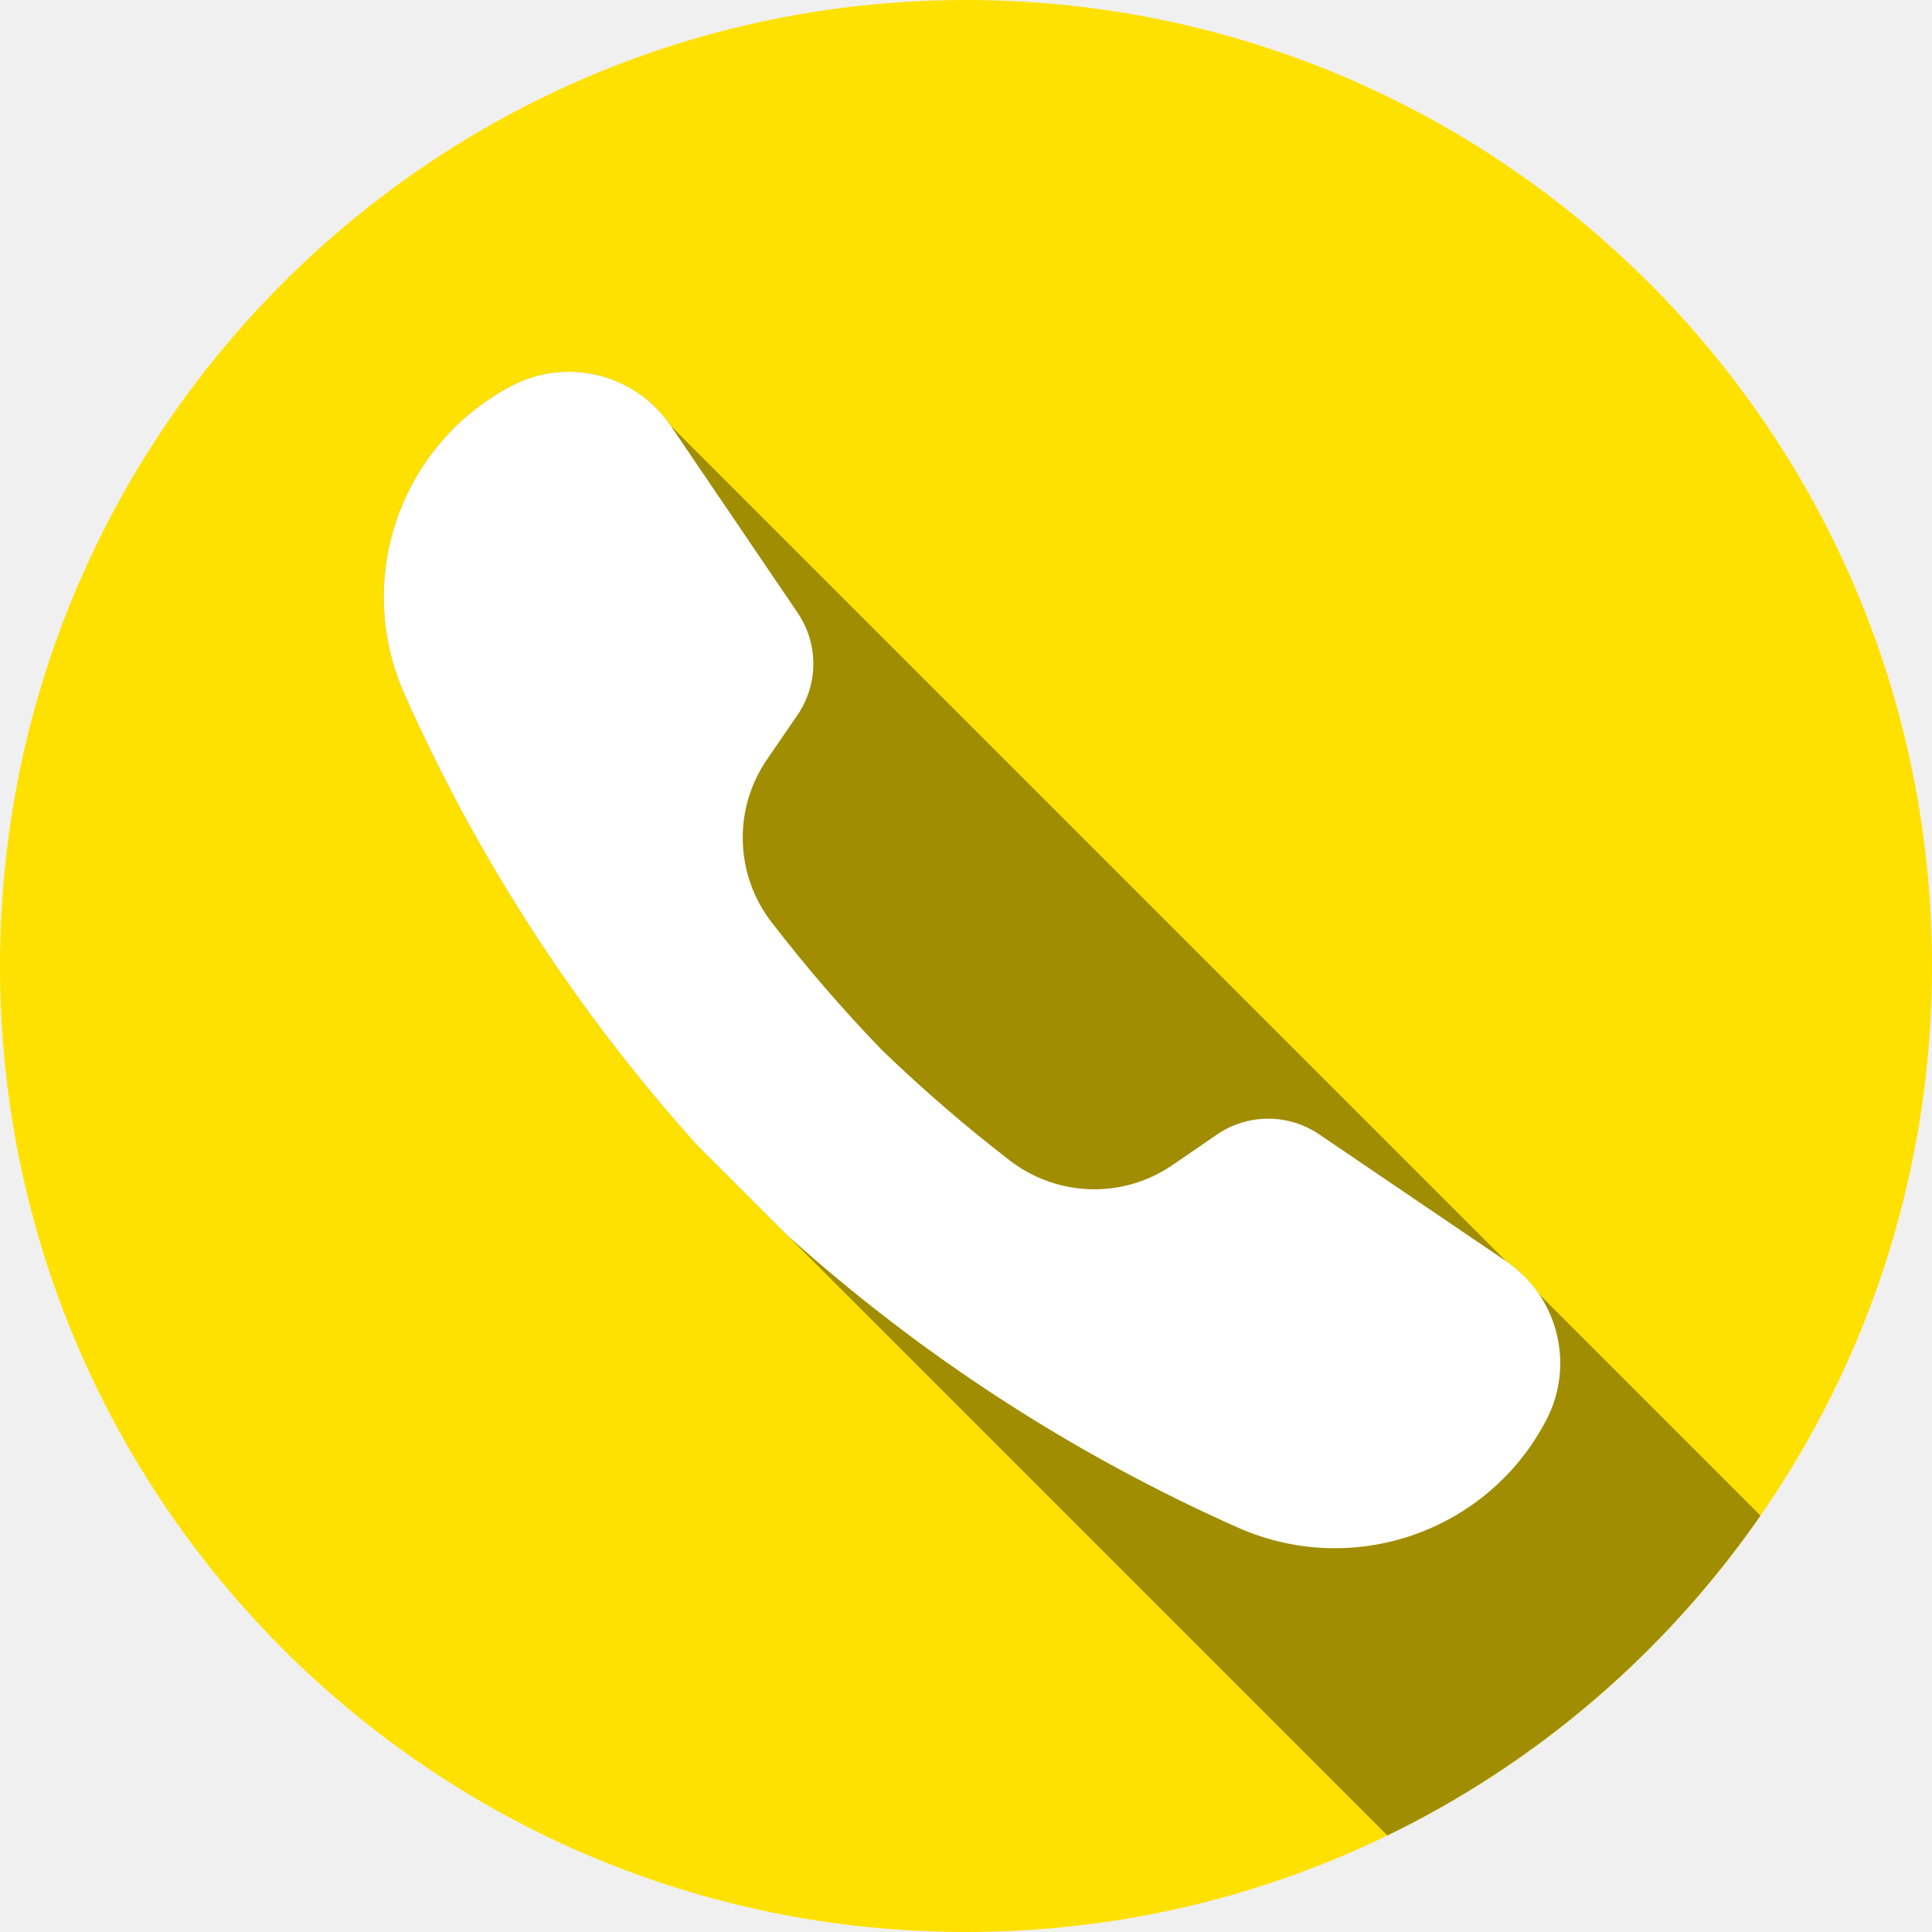
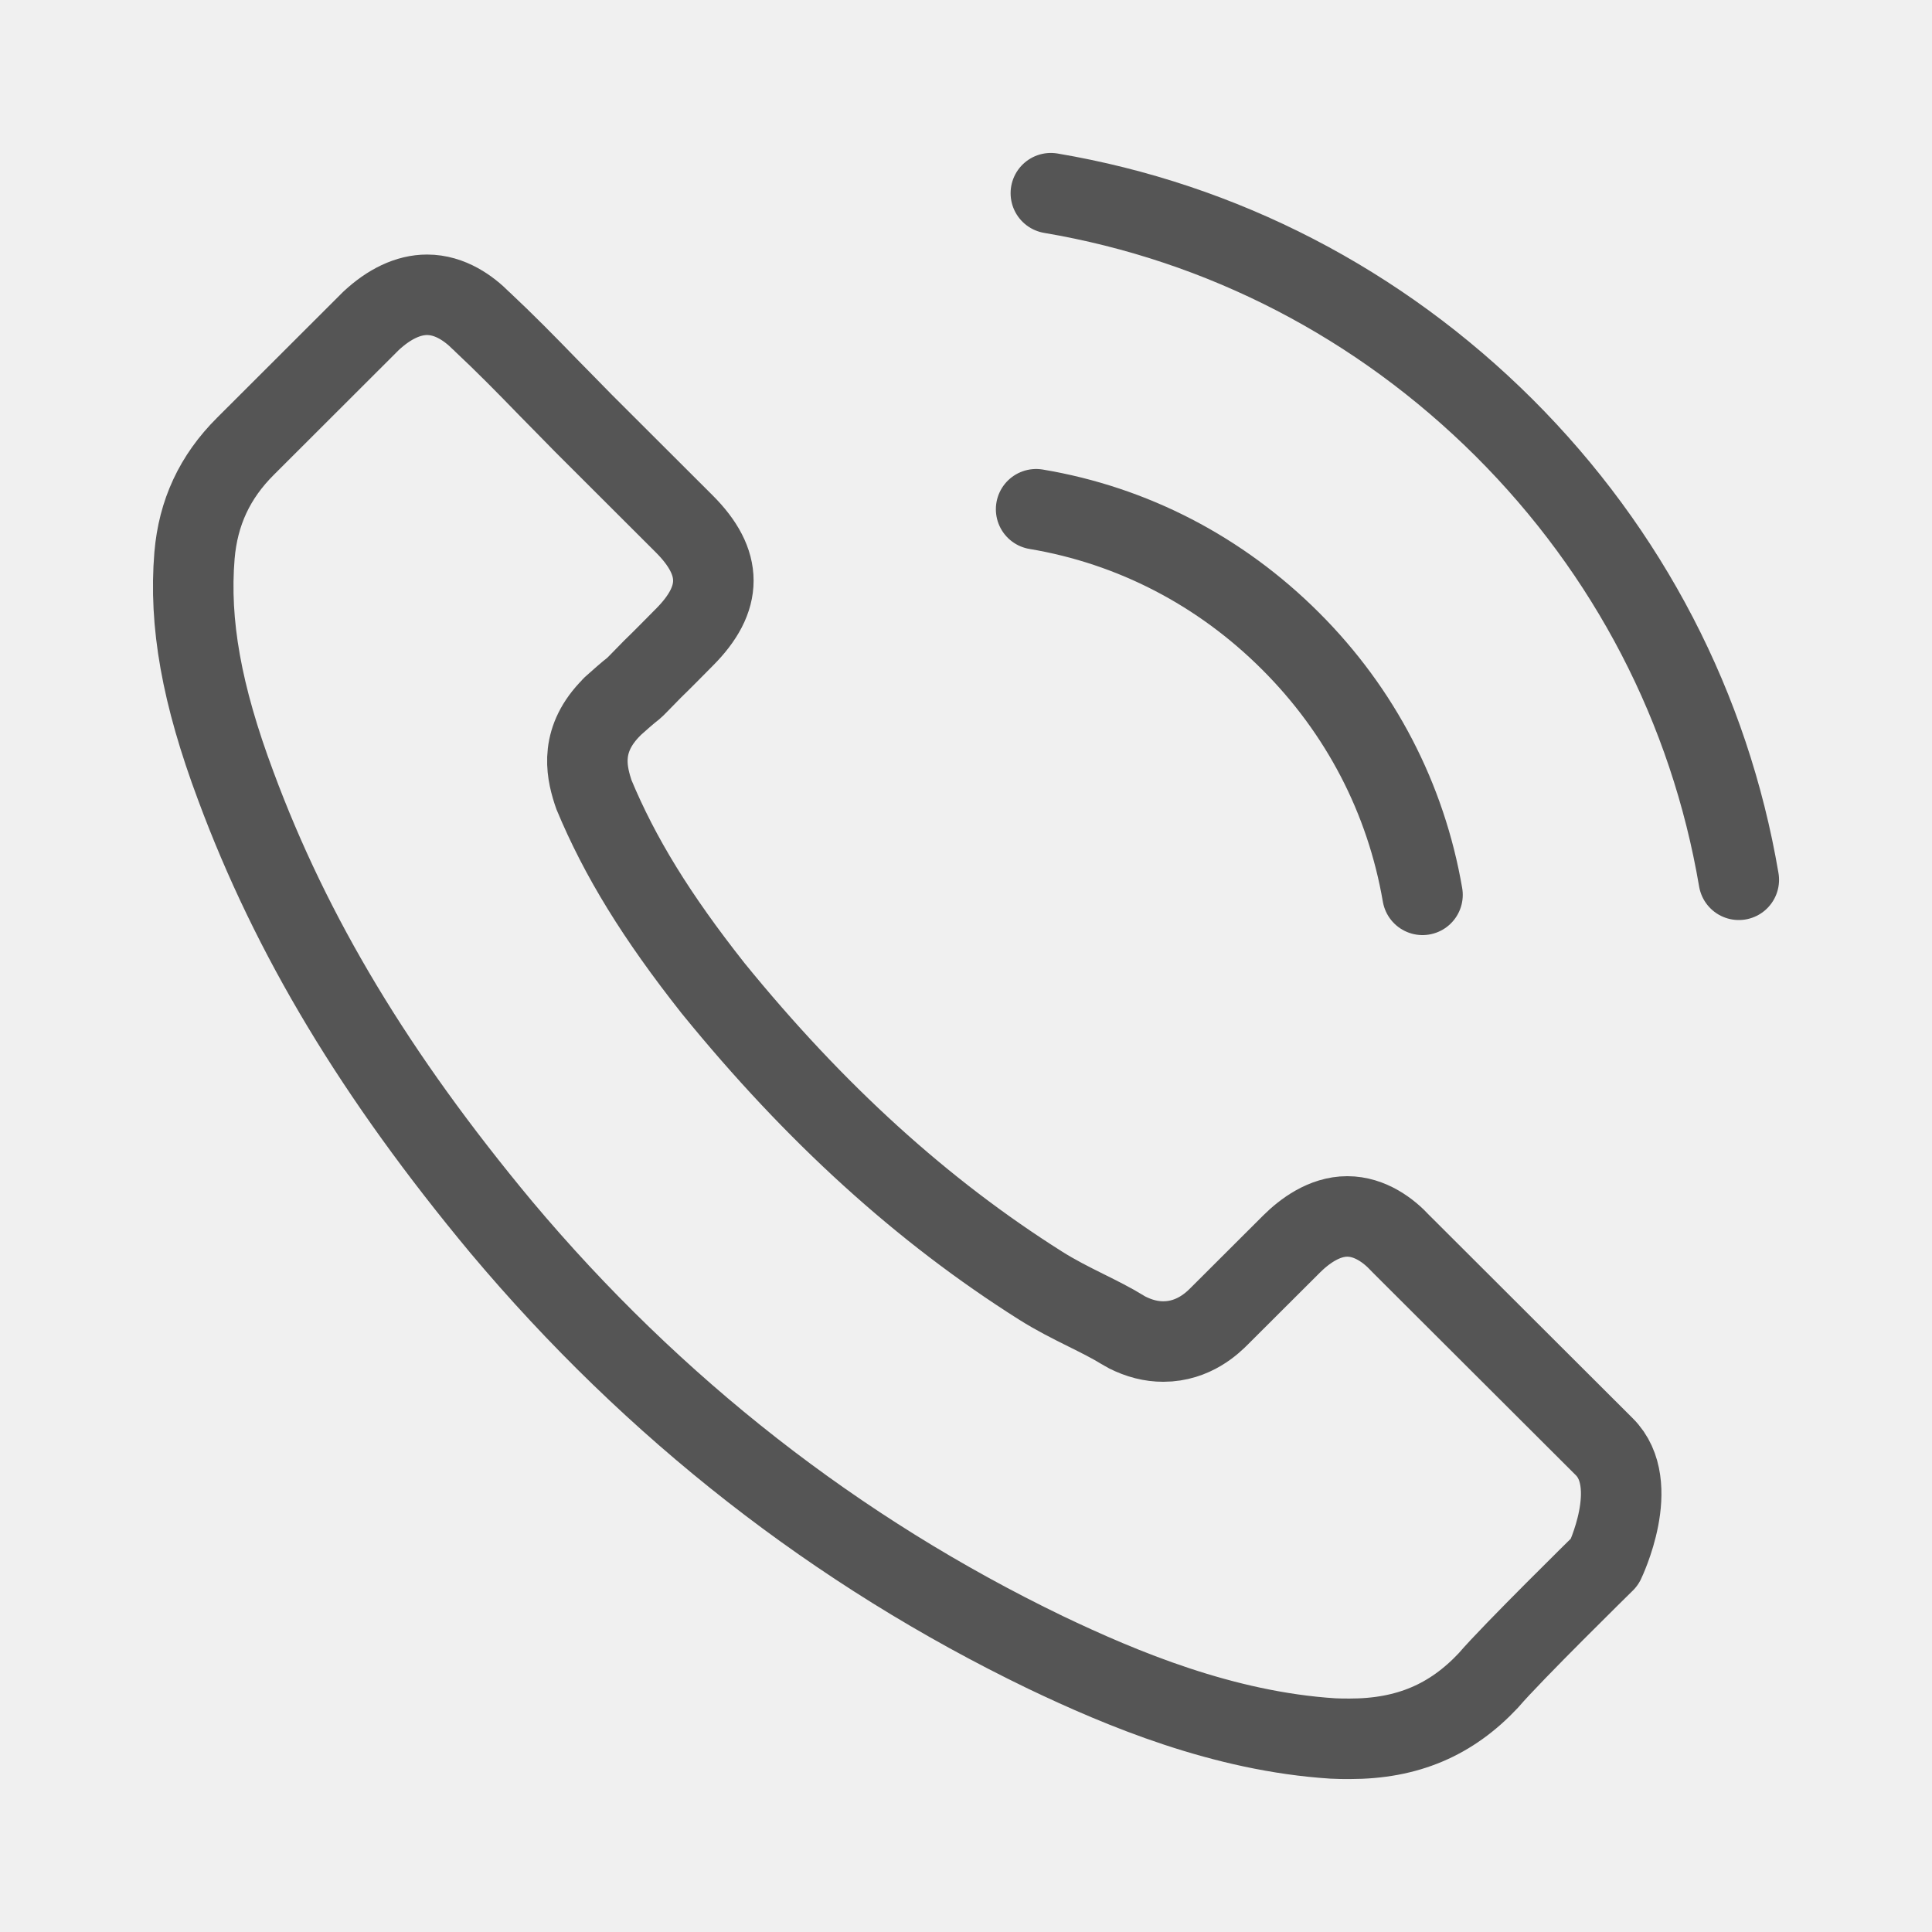
- <svg xmlns="http://www.w3.org/2000/svg" version="1.1" id="Capa_1" x="0px" y="0px" viewBox="0 0 512 512" style="enable-background:new 0 0 512 512;" xml:space="preserve">
-   <circle style="fill:#ffe100;" cx="256" cy="256" r="256" />
-   <path style="fill:#a08d01;" d="M135.693,102.206l-0.008,0.004c-29.639,15.464-42.074,51.222-28.494,81.77  c19.547,43.975,45.793,84.198,77.468,119.423l23.939,23.939l159.073,159.073c39.82-19.335,73.863-48.69,98.876-84.783  l-58.697-58.697c-2.262-3.334-5.169-6.299-8.681-8.681L177.747,112.833C168.453,99.138,150.365,94.55,135.693,102.206z" />
-   <path style="fill:#FFFFFF;" d="M349.593,300.614c-8.192-5.559-18.954-5.531-27.116,0.071l-11.752,8.066  c-13.09,8.984-30.498,8.496-43.08-1.187c-11.858-9.127-23.176-18.913-33.924-29.283c-10.371-10.748-20.156-22.065-29.283-33.924  c-9.684-12.581-10.171-29.989-1.187-43.08l8.066-11.752c5.601-8.162,5.63-18.924,0.071-27.116l-33.64-49.575  c-9.293-13.694-27.381-18.282-42.054-10.627l-0.009,0.004c-29.639,15.464-42.074,51.222-28.494,81.77  c19.547,43.975,45.793,84.198,77.468,119.423l23.939,23.939c35.226,31.674,75.449,57.921,119.423,77.468  c30.549,13.58,66.306,1.145,81.77-28.494l0.004-0.009c7.655-14.672,3.068-32.761-10.627-42.054L349.593,300.614z" />
+ <svg xmlns="http://www.w3.org/2000/svg" width="24" height="24" viewBox="0 0 24 24" fill="none">
+   <path d="M12.871 6.326C14.071 6.527 15.161 7.094 16.031 7.963C16.901 8.831 17.465 9.919 17.671 11.116M13.054 2.4C15.188 2.761 17.135 3.771 18.683 5.312C20.231 6.856 21.238 8.799 21.6 10.929M19.933 19.402C19.933 19.402 18.774 20.54 18.49 20.874C18.028 21.367 17.483 21.6 16.768 21.6C16.7 21.6 16.626 21.6 16.558 21.596C15.198 21.509 13.934 20.979 12.986 20.526C10.393 19.274 8.117 17.496 6.226 15.243C4.664 13.365 3.62 11.628 2.929 9.763C2.503 8.625 2.347 7.739 2.416 6.902C2.461 6.367 2.668 5.924 3.048 5.545L4.609 3.986C4.834 3.776 5.072 3.662 5.305 3.662C5.594 3.662 5.828 3.835 5.974 3.982C5.979 3.986 5.983 3.991 5.988 3.995C6.267 4.256 6.533 4.526 6.812 4.814C6.954 4.96 7.101 5.106 7.247 5.257L8.497 6.505C8.983 6.989 8.983 7.437 8.497 7.921C8.365 8.054 8.236 8.186 8.104 8.314C7.719 8.707 8.021 8.406 7.623 8.762C7.614 8.771 7.604 8.776 7.6 8.785C7.206 9.178 7.279 9.562 7.362 9.823C7.366 9.836 7.371 9.85 7.375 9.864C7.701 10.65 8.159 11.39 8.855 12.272L8.859 12.277C10.123 13.831 11.456 15.042 12.926 15.97C13.114 16.089 13.306 16.185 13.489 16.276C13.654 16.358 13.81 16.436 13.943 16.518C13.961 16.527 13.979 16.541 13.998 16.55C14.153 16.628 14.3 16.665 14.451 16.665C14.831 16.665 15.069 16.427 15.147 16.349L16.045 15.453C16.201 15.298 16.448 15.111 16.736 15.111C17.02 15.111 17.254 15.289 17.396 15.444C17.4 15.449 17.4 15.449 17.405 15.453L19.928 17.971C20.4 18.438 19.933 19.402 19.933 19.402Z" stroke="#555555" stroke-linecap="round" stroke-linejoin="round" />
</svg>
